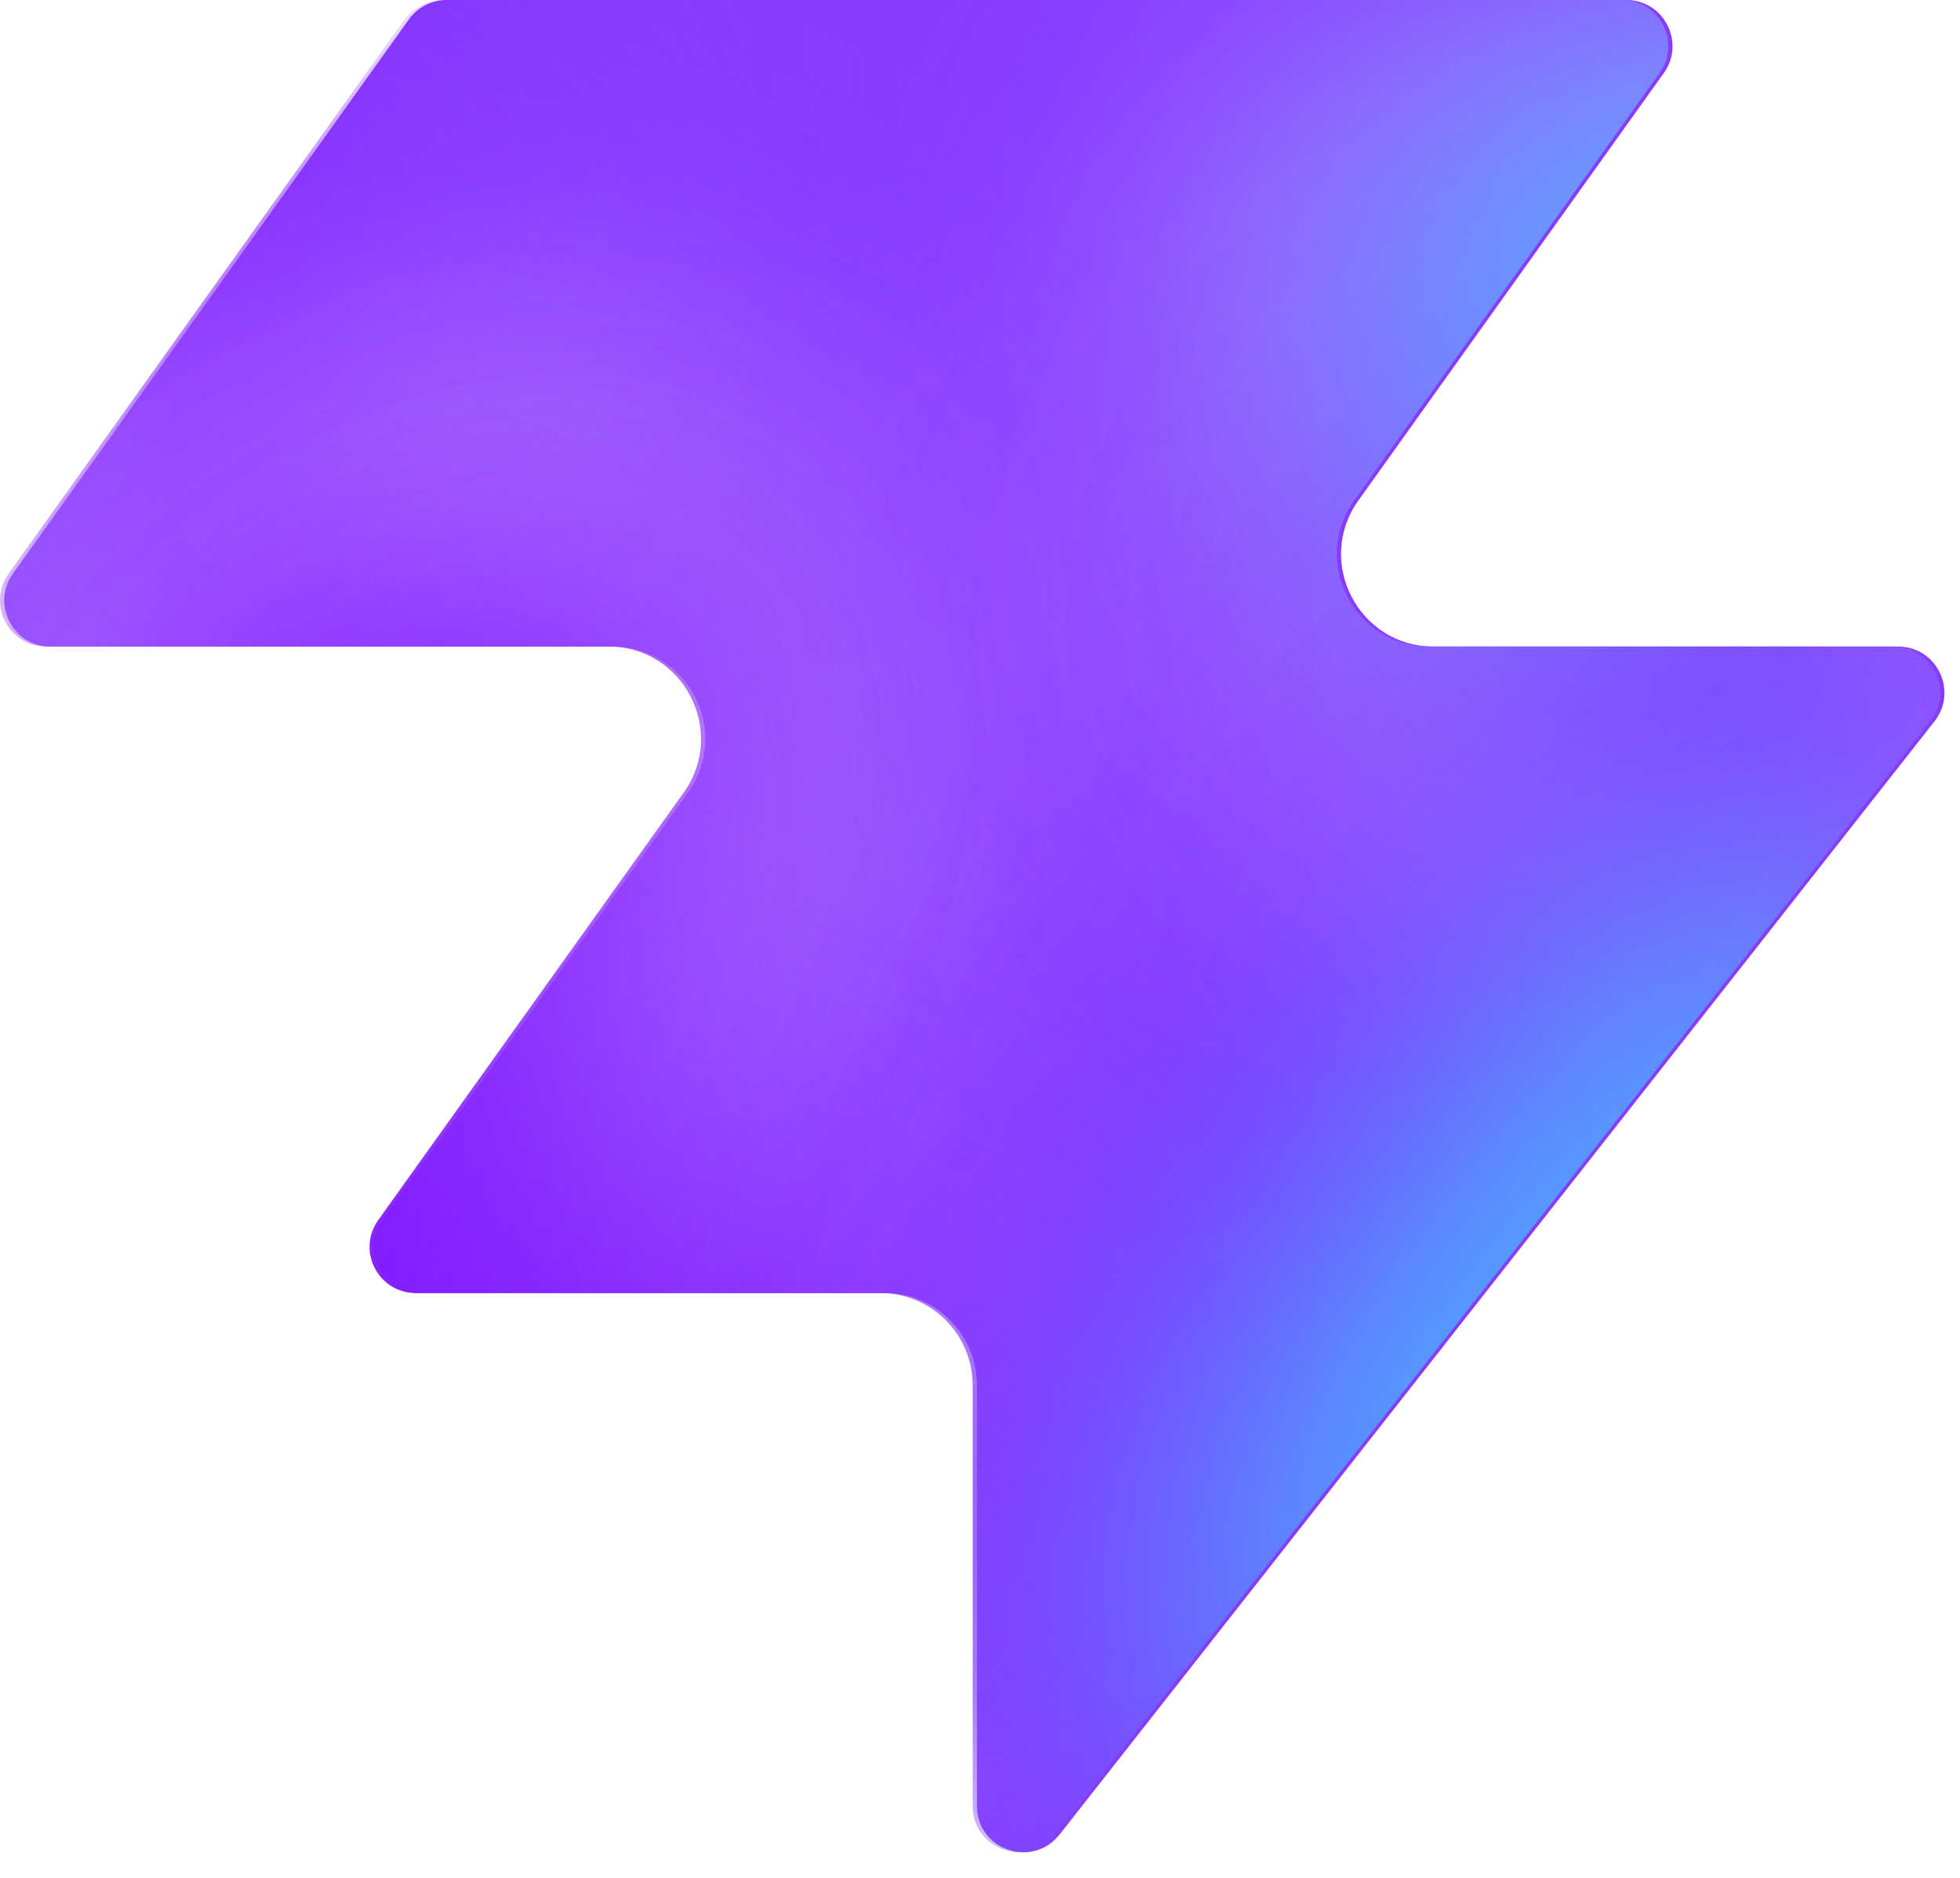
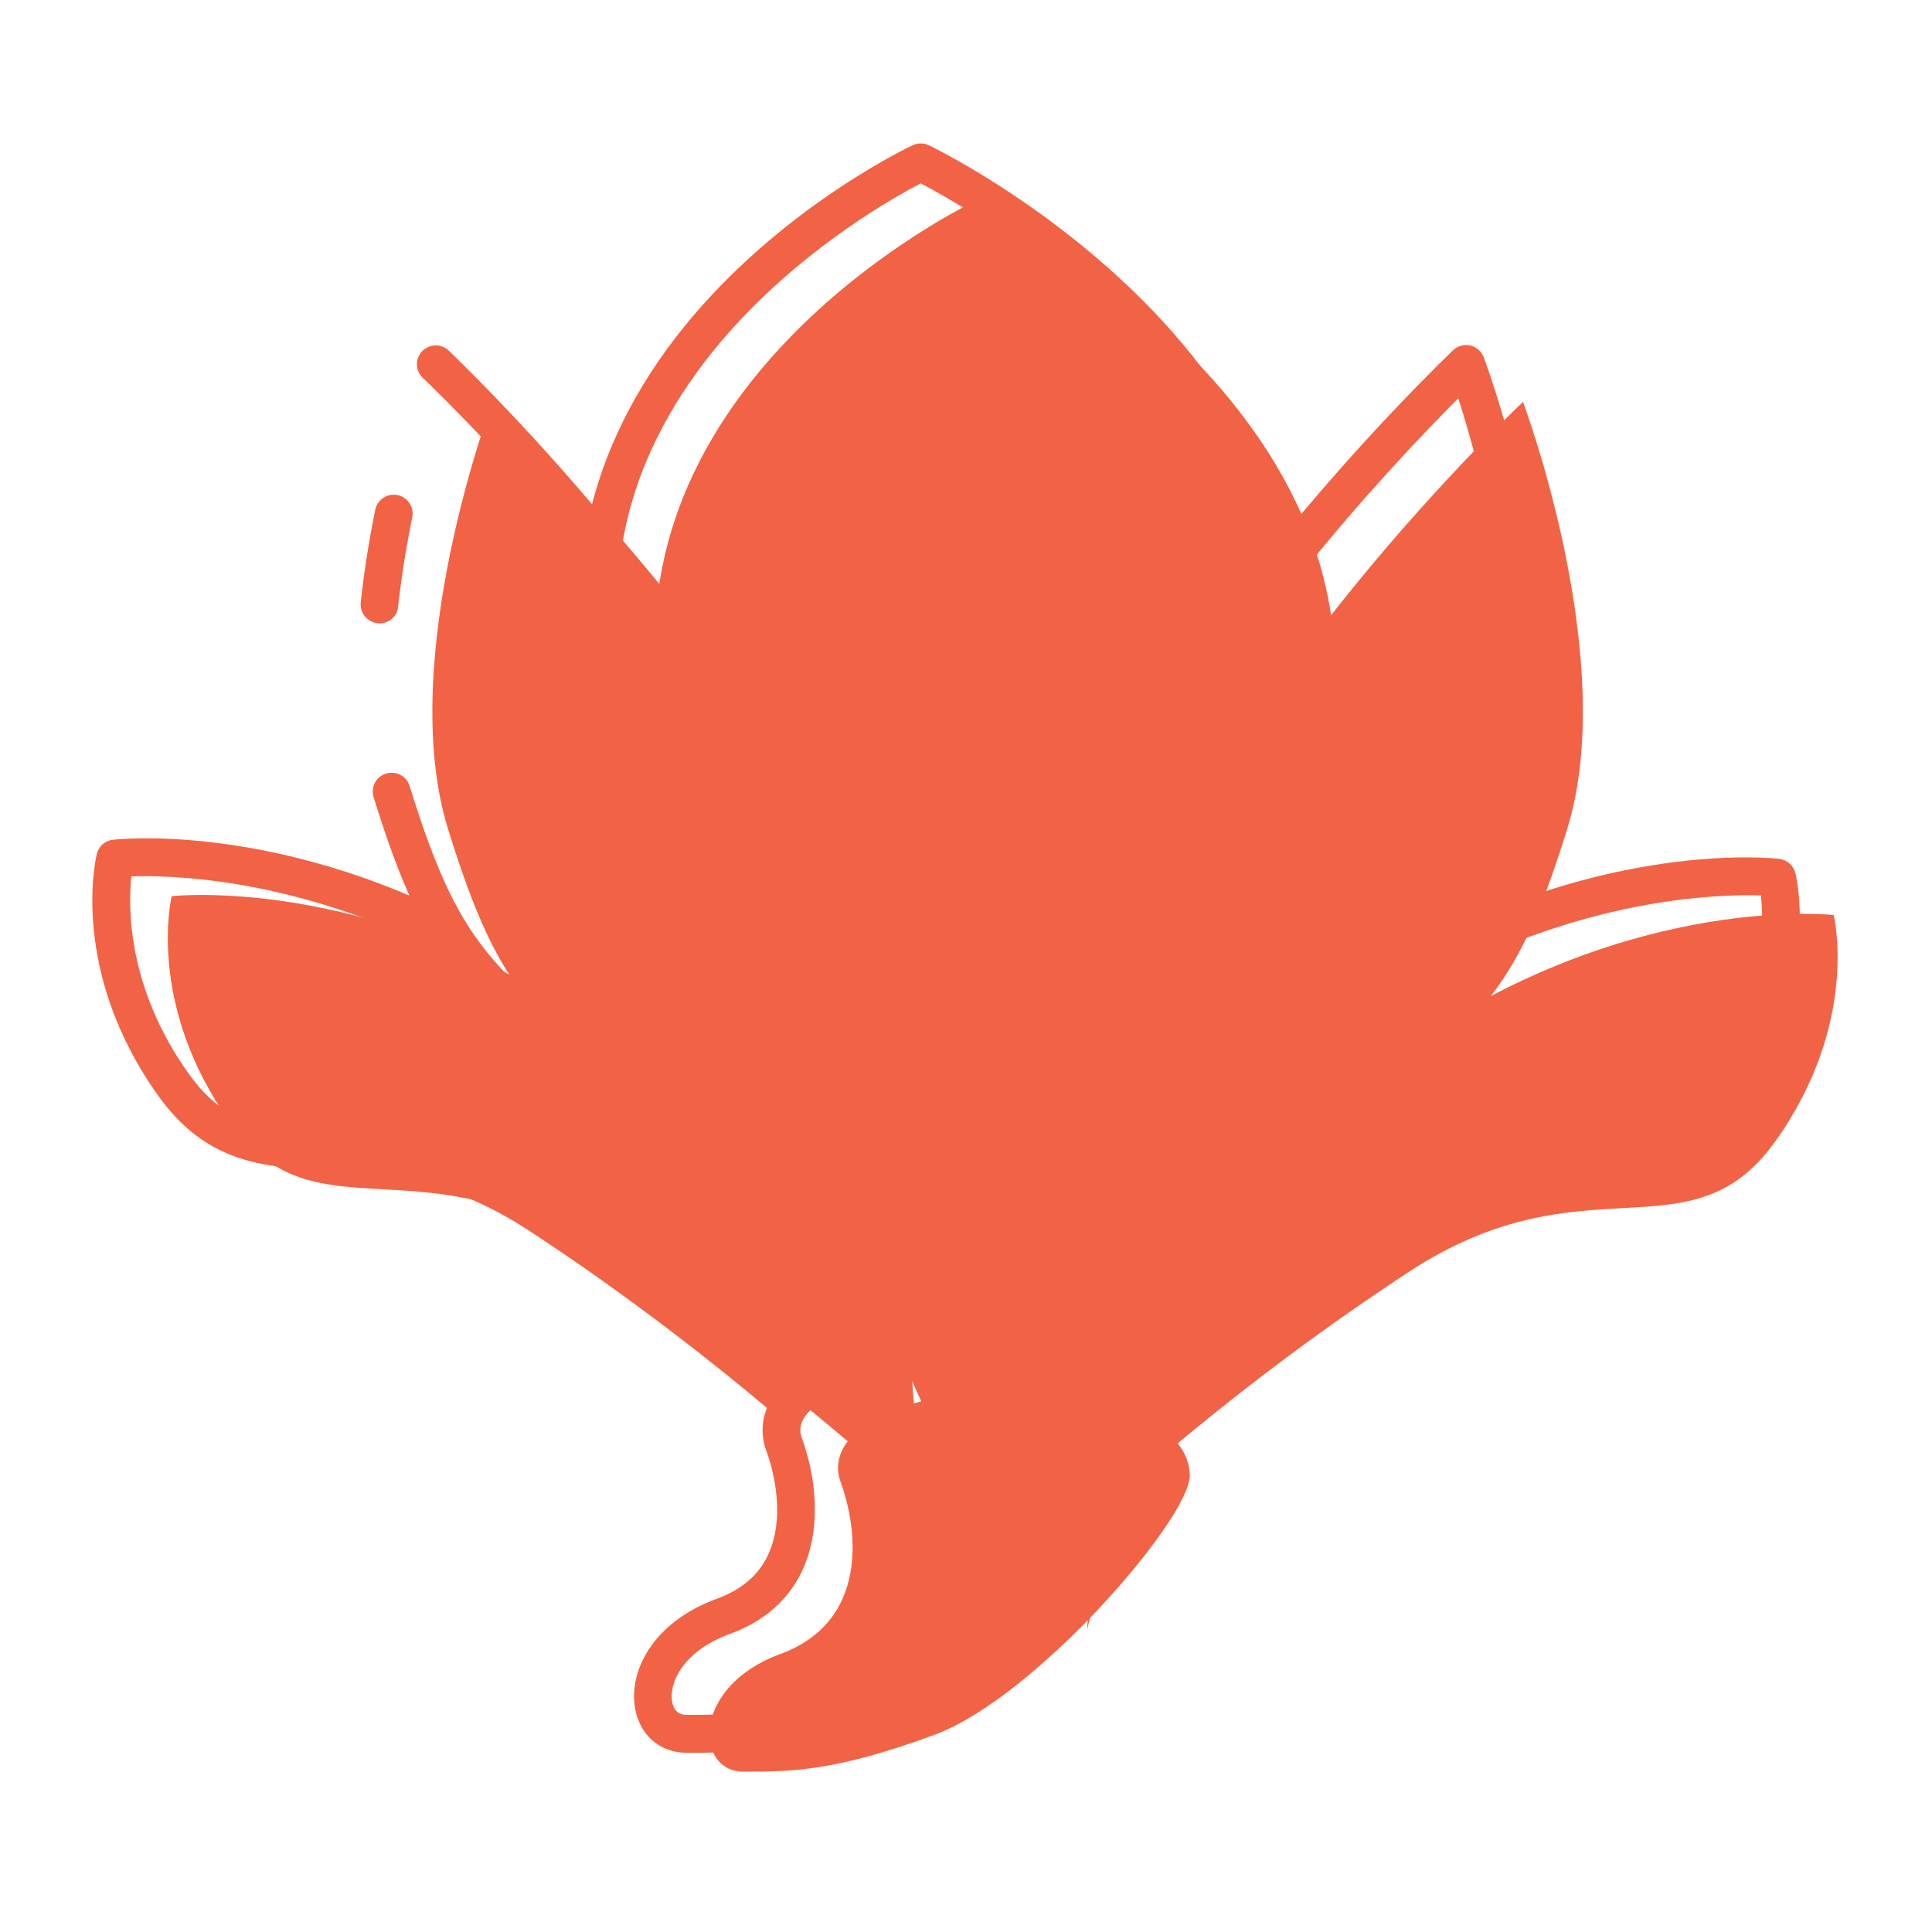
- <svg xmlns="http://www.w3.org/2000/svg" width="48" height="46" fill="none" viewBox="0 0 48 46">
-   <path fill="#863bff" d="M25.946 44.938c-.664.845-2.021.375-2.021-.698V33.937a2.26 2.26 0 0 0-2.262-2.262H10.287c-.92 0-1.456-1.04-.92-1.788l7.48-10.471c1.07-1.497 0-3.578-1.842-3.578H1.237c-.92 0-1.456-1.04-.92-1.788L10.013.474c.214-.297.556-.474.92-.474h28.894c.92 0 1.456 1.04.92 1.788l-7.48 10.471c-1.07 1.498 0 3.579 1.842 3.579h11.377c.943 0 1.473 1.088.89 1.83L25.947 44.94z" style="fill:#863bff;fill:color(display-p3 .525 .23 1);fill-opacity:1" />
-   <mask id="a" width="48" height="46" x="0" y="0" maskUnits="userSpaceOnUse" style="mask-type:alpha">
-     <path fill="#000" d="M25.842 44.938c-.664.844-2.021.375-2.021-.698V33.937a2.26 2.26 0 0 0-2.262-2.262H10.183c-.92 0-1.456-1.04-.92-1.788l7.48-10.471c1.07-1.498 0-3.579-1.842-3.579H1.133c-.92 0-1.456-1.04-.92-1.787L9.91.473c.214-.297.556-.474.92-.474h28.894c.92 0 1.456 1.04.92 1.788l-7.48 10.471c-1.07 1.498 0 3.578 1.842 3.578h11.377c.943 0 1.473 1.088.89 1.832L25.843 44.94z" style="fill:#000;fill-opacity:1" />
-   </mask>
-   <g mask="url(#a)">
-     <g filter="url(#b)">
-       <ellipse cx="5.508" cy="14.704" fill="#ede6ff" rx="5.508" ry="14.704" style="fill:#ede6ff;fill:color(display-p3 .927 .903 1);fill-opacity:1" transform="matrix(.00324 1 1 -.00324 -4.47 31.516)" />
-     </g>
-     <g filter="url(#c)">
-       <ellipse cx="10.399" cy="29.851" fill="#ede6ff" rx="10.399" ry="29.851" style="fill:#ede6ff;fill:color(display-p3 .927 .903 1);fill-opacity:1" transform="matrix(.00324 1 1 -.00324 -39.328 7.883)" />
-     </g>
-     <g filter="url(#d)">
-       <ellipse cx="5.508" cy="30.487" fill="#7e14ff" rx="5.508" ry="30.487" style="fill:#7e14ff;fill:color(display-p3 .492 .077 1);fill-opacity:1" transform="rotate(89.814 -25.913 -14.639)scale(1 -1)" />
-     </g>
-     <g filter="url(#e)">
-       <ellipse cx="5.508" cy="30.599" fill="#7e14ff" rx="5.508" ry="30.599" style="fill:#7e14ff;fill:color(display-p3 .492 .077 1);fill-opacity:1" transform="rotate(89.814 -32.644 -3.334)scale(1 -1)" />
-     </g>
-     <g filter="url(#f)">
-       <ellipse cx="5.508" cy="30.599" fill="#7e14ff" rx="5.508" ry="30.599" style="fill:#7e14ff;fill:color(display-p3 .492 .077 1);fill-opacity:1" transform="matrix(.00324 1 1 -.00324 -34.34 30.47)" />
-     </g>
-     <g filter="url(#g)">
-       <ellipse cx="14.072" cy="22.078" fill="#ede6ff" rx="14.072" ry="22.078" style="fill:#ede6ff;fill:color(display-p3 .927 .903 1);fill-opacity:1" transform="rotate(93.35 24.506 48.493)scale(-1 1)" />
-     </g>
-     <g filter="url(#h)">
-       <ellipse cx="3.47" cy="21.501" fill="#7e14ff" rx="3.47" ry="21.501" style="fill:#7e14ff;fill:color(display-p3 .492 .077 1);fill-opacity:1" transform="rotate(89.009 28.708 47.59)scale(-1 1)" />
-     </g>
-     <g filter="url(#i)">
-       <ellipse cx="3.47" cy="21.501" fill="#7e14ff" rx="3.47" ry="21.501" style="fill:#7e14ff;fill:color(display-p3 .492 .077 1);fill-opacity:1" transform="rotate(89.009 28.708 47.59)scale(-1 1)" />
-     </g>
-     <g filter="url(#j)">
-       <ellipse cx=".387" cy="8.972" fill="#7e14ff" rx="4.407" ry="29.108" style="fill:#7e14ff;fill:color(display-p3 .492 .077 1);fill-opacity:1" transform="rotate(39.51 .387 8.972)" />
-     </g>
-     <g filter="url(#k)">
-       <ellipse cx="47.523" cy="-6.092" fill="#7e14ff" rx="4.407" ry="29.108" style="fill:#7e14ff;fill:color(display-p3 .492 .077 1);fill-opacity:1" transform="rotate(37.892 47.523 -6.092)" />
-     </g>
-     <g filter="url(#l)">
-       <ellipse cx="41.412" cy="6.333" fill="#47bfff" rx="5.971" ry="9.665" style="fill:#47bfff;fill:color(display-p3 .28 .748 1);fill-opacity:1" transform="rotate(37.892 41.412 6.333)" />
-     </g>
-     <g filter="url(#m)">
-       <ellipse cx="-1.879" cy="38.332" fill="#7e14ff" rx="4.407" ry="29.108" style="fill:#7e14ff;fill:color(display-p3 .492 .077 1);fill-opacity:1" transform="rotate(37.892 -1.88 38.332)" />
-     </g>
-     <g filter="url(#n)">
-       <ellipse cx="-1.879" cy="38.332" fill="#7e14ff" rx="4.407" ry="29.108" style="fill:#7e14ff;fill:color(display-p3 .492 .077 1);fill-opacity:1" transform="rotate(37.892 -1.88 38.332)" />
-     </g>
-     <g filter="url(#o)">
-       <ellipse cx="35.651" cy="29.907" fill="#7e14ff" rx="4.407" ry="29.108" style="fill:#7e14ff;fill:color(display-p3 .492 .077 1);fill-opacity:1" transform="rotate(37.892 35.651 29.907)" />
-     </g>
-     <g filter="url(#p)">
-       <ellipse cx="38.418" cy="32.4" fill="#47bfff" rx="5.971" ry="15.297" style="fill:#47bfff;fill:color(display-p3 .28 .748 1);fill-opacity:1" transform="rotate(37.892 38.418 32.4)" />
-     </g>
-   </g>
-   <defs>
-     <filter id="b" width="60.045" height="41.654" x="-19.77" y="16.149" color-interpolation-filters="sRGB" filterUnits="userSpaceOnUse">
-       <feFlood flood-opacity="0" result="BackgroundImageFix" />
-       <feBlend in="SourceGraphic" in2="BackgroundImageFix" result="shape" />
-       <feGaussianBlur result="effect1_foregroundBlur_2002_17158" stdDeviation="7.659" />
-     </filter>
-     <filter id="c" width="90.34" height="51.437" x="-54.613" y="-7.533" color-interpolation-filters="sRGB" filterUnits="userSpaceOnUse">
-       <feFlood flood-opacity="0" result="BackgroundImageFix" />
-       <feBlend in="SourceGraphic" in2="BackgroundImageFix" result="shape" />
-       <feGaussianBlur result="effect1_foregroundBlur_2002_17158" stdDeviation="7.659" />
-     </filter>
-     <filter id="d" width="79.355" height="29.4" x="-49.64" y="2.03" color-interpolation-filters="sRGB" filterUnits="userSpaceOnUse">
-       <feFlood flood-opacity="0" result="BackgroundImageFix" />
-       <feBlend in="SourceGraphic" in2="BackgroundImageFix" result="shape" />
-       <feGaussianBlur result="effect1_foregroundBlur_2002_17158" stdDeviation="4.596" />
-     </filter>
-     <filter id="e" width="79.579" height="29.4" x="-45.045" y="20.029" color-interpolation-filters="sRGB" filterUnits="userSpaceOnUse">
-       <feFlood flood-opacity="0" result="BackgroundImageFix" />
-       <feBlend in="SourceGraphic" in2="BackgroundImageFix" result="shape" />
-       <feGaussianBlur result="effect1_foregroundBlur_2002_17158" stdDeviation="4.596" />
-     </filter>
-     <filter id="f" width="79.579" height="29.4" x="-43.513" y="21.178" color-interpolation-filters="sRGB" filterUnits="userSpaceOnUse">
-       <feFlood flood-opacity="0" result="BackgroundImageFix" />
-       <feBlend in="SourceGraphic" in2="BackgroundImageFix" result="shape" />
-       <feGaussianBlur result="effect1_foregroundBlur_2002_17158" stdDeviation="4.596" />
-     </filter>
-     <filter id="g" width="74.749" height="58.852" x="15.756" y="-17.901" color-interpolation-filters="sRGB" filterUnits="userSpaceOnUse">
-       <feFlood flood-opacity="0" result="BackgroundImageFix" />
-       <feBlend in="SourceGraphic" in2="BackgroundImageFix" result="shape" />
-       <feGaussianBlur result="effect1_foregroundBlur_2002_17158" stdDeviation="7.659" />
-     </filter>
-     <filter id="h" width="61.377" height="25.362" x="23.548" y="2.284" color-interpolation-filters="sRGB" filterUnits="userSpaceOnUse">
-       <feFlood flood-opacity="0" result="BackgroundImageFix" />
-       <feBlend in="SourceGraphic" in2="BackgroundImageFix" result="shape" />
-       <feGaussianBlur result="effect1_foregroundBlur_2002_17158" stdDeviation="4.596" />
-     </filter>
-     <filter id="i" width="61.377" height="25.362" x="23.548" y="2.284" color-interpolation-filters="sRGB" filterUnits="userSpaceOnUse">
-       <feFlood flood-opacity="0" result="BackgroundImageFix" />
-       <feBlend in="SourceGraphic" in2="BackgroundImageFix" result="shape" />
-       <feGaussianBlur result="effect1_foregroundBlur_2002_17158" stdDeviation="4.596" />
-     </filter>
-     <filter id="j" width="56.045" height="63.649" x="-27.636" y="-22.853" color-interpolation-filters="sRGB" filterUnits="userSpaceOnUse">
-       <feFlood flood-opacity="0" result="BackgroundImageFix" />
-       <feBlend in="SourceGraphic" in2="BackgroundImageFix" result="shape" />
-       <feGaussianBlur result="effect1_foregroundBlur_2002_17158" stdDeviation="4.596" />
-     </filter>
-     <filter id="k" width="54.814" height="64.646" x="20.116" y="-38.415" color-interpolation-filters="sRGB" filterUnits="userSpaceOnUse">
-       <feFlood flood-opacity="0" result="BackgroundImageFix" />
-       <feBlend in="SourceGraphic" in2="BackgroundImageFix" result="shape" />
-       <feGaussianBlur result="effect1_foregroundBlur_2002_17158" stdDeviation="4.596" />
-     </filter>
-     <filter id="l" width="33.541" height="35.313" x="24.641" y="-11.323" color-interpolation-filters="sRGB" filterUnits="userSpaceOnUse">
-       <feFlood flood-opacity="0" result="BackgroundImageFix" />
-       <feBlend in="SourceGraphic" in2="BackgroundImageFix" result="shape" />
-       <feGaussianBlur result="effect1_foregroundBlur_2002_17158" stdDeviation="4.596" />
-     </filter>
-     <filter id="m" width="54.814" height="64.646" x="-29.286" y="6.009" color-interpolation-filters="sRGB" filterUnits="userSpaceOnUse">
-       <feFlood flood-opacity="0" result="BackgroundImageFix" />
-       <feBlend in="SourceGraphic" in2="BackgroundImageFix" result="shape" />
-       <feGaussianBlur result="effect1_foregroundBlur_2002_17158" stdDeviation="4.596" />
-     </filter>
-     <filter id="n" width="54.814" height="64.646" x="-29.286" y="6.009" color-interpolation-filters="sRGB" filterUnits="userSpaceOnUse">
-       <feFlood flood-opacity="0" result="BackgroundImageFix" />
-       <feBlend in="SourceGraphic" in2="BackgroundImageFix" result="shape" />
-       <feGaussianBlur result="effect1_foregroundBlur_2002_17158" stdDeviation="4.596" />
-     </filter>
-     <filter id="o" width="54.814" height="64.646" x="8.244" y="-2.416" color-interpolation-filters="sRGB" filterUnits="userSpaceOnUse">
-       <feFlood flood-opacity="0" result="BackgroundImageFix" />
-       <feBlend in="SourceGraphic" in2="BackgroundImageFix" result="shape" />
-       <feGaussianBlur result="effect1_foregroundBlur_2002_17158" stdDeviation="4.596" />
-     </filter>
-     <filter id="p" width="39.409" height="43.623" x="18.713" y="10.588" color-interpolation-filters="sRGB" filterUnits="userSpaceOnUse">
-       <feFlood flood-opacity="0" result="BackgroundImageFix" />
-       <feBlend in="SourceGraphic" in2="BackgroundImageFix" result="shape" />
-       <feGaussianBlur result="effect1_foregroundBlur_2002_17158" stdDeviation="4.596" />
-     </filter>
-   </defs>
+ <svg xmlns="http://www.w3.org/2000/svg" t="1774370838792" class="icon" viewBox="0 0 1024 1024" version="1.1" p-id="2710" width="128" height="128">
+   <path d="M91 475s105-12 222 67 180 261 180 261-73-71-177-139c-93.4-61.1-149-6-194-69S91 475 91 475zM971.9 485s-105-12-222 67-180 261-180 261 73-71 177-139c93.4-61.1 149-6 194-69s31-120 31-120z" fill="#f16344" p-id="2711" />
+   <path d="M261 213s171.5 162.5 195.5 287.5S492 864 492 864s-41.2-192.1-124.9-257.3-101.6-77.2-129.6-167.2S261 213 261 213zM807.2 213S635.7 375.5 611.7 500.5 576.2 864 576.2 864 617.4 671.9 701 606.7s101.6-77.2 129.6-167.2S807.2 213 807.2 213z" fill="#f16344" p-id="2712" />
+   <path d="M518 106S296 210 358 410s175 428 175 428 135.6-262.3 170.8-444.2S518 106 518 106z" fill="#f16344" p-id="2713" />
+   <path d="M445.6 785.7c-9-24.5 25.3-47.7 88.4-48.2s96.6 21.4 96.6 44.5-82 117.8-135.1 137.4C442.4 939 419.3 939 393.9 939s-27.7-45 19.6-62.3c47.4-17.4 41.1-66.5 32.1-91z" fill="#f16344" p-id="2714" />
+   <path d="M413.5 749c-2.3 0-4.6-0.8-6.4-2.3-28.3-23.8-73.3-59.5-126.5-94.3-43.5-28.5-78-30.4-108.4-32.1-32.2-1.8-62.5-3.5-88.3-39.5-47.1-66-33.2-125.7-32.6-128.2 1-4.1 4.4-7.1 8.6-7.5 3.2-0.4 79.9-8.5 176.1 38.2 5 2.4 7 8.4 4.6 13.4-2.4 5-8.4 7-13.4 4.6-74.2-36-136.6-37.5-157.6-36.8-1.7 16.4-2.2 59 30.5 104.7 20.2 28.2 41.2 29.4 73.1 31.1 31.3 1.7 70.2 3.9 118.2 35.3 54.1 35.3 99.7 71.6 128.5 95.7 4.2 3.6 4.8 9.9 1.2 14.1-1.9 2.4-4.8 3.6-7.6 3.6zM716.9 664c-3.3 0-6.5-1.6-8.4-4.5-3-4.6-1.7-10.8 2.9-13.8 48-31.4 86.9-33.6 118.2-35.3 31.9-1.8 53-2.9 73.1-31.1 12.6-17.5 21.5-36.4 26.6-56 5.6-21.9 5-39.5 4-48.7-21.4-0.7-86.5 1-162.7 39.3-4.9 2.5-10.9 0.5-13.4-4.4s-0.5-10.9 4.4-13.4c98.6-49.7 178.1-41.3 181.4-40.9 4.2 0.5 7.6 3.5 8.6 7.6 0.3 1.1 6.7 28.2-2.9 65.6-5.7 22-15.7 43.1-29.7 62.6-25.7 36-56.1 37.7-88.3 39.5-30.4 1.7-64.8 3.6-108.4 32.1-1.6 0.9-3.5 1.4-5.4 1.4zM600.6 749.7c-2.9 0-5.8-1.2-7.7-3.7-3.5-4.3-2.9-10.6 1.4-14.1 22.1-18.2 44.4-35.4 66.2-51.2 4.5-3.2 10.7-2.2 14 2.2 3.2 4.5 2.2 10.7-2.2 14-21.5 15.5-43.4 32.5-65.2 50.4-2 1.7-4.3 2.4-6.5 2.4zM313.7 292.5c-2.9 0-5.7-1.2-7.7-3.6-42.6-51.3-81.5-88.3-81.9-88.6-4-3.8-4.2-10.1-0.4-14.1 3.8-4 10.1-4.2 14.1-0.4 0.4 0.4 40.1 38.1 83.5 90.4 3.5 4.2 2.9 10.6-1.3 14.1-1.8 1.4-4 2.2-6.3 2.2zM201.2 330.4c-0.4 0-0.7 0-1.1-0.1-5.5-0.6-9.5-5.5-8.9-11 1.7-15.9 4.3-32.5 7.7-49.1 1.1-5.4 6.4-8.9 11.8-7.8 5.4 1.1 8.9 6.4 7.8 11.8-3.3 16.1-5.8 32-7.5 47.3-0.4 5.1-4.7 8.9-9.8 8.9z" fill="#f16344" p-id="2715" />
+   <path d="M427.3 740.2c-4 0-7.8-2.4-9.3-6.4-25.7-66.8-55.8-114.9-87-139.2l-7.1-5.5c-39.6-30.9-63.6-49.5-81.8-72.4-17.7-22.1-29.6-47.6-44.1-94.2-1.6-5.3 1.3-10.9 6.6-12.5 5.3-1.6 10.9 1.3 12.5 6.6 26.3 84.4 42.3 96.9 119.1 156.8l7.1 5.5c34.6 26.9 66 76.6 93.4 147.8 2 5.2-0.6 10.9-5.7 12.9-1.3 0.4-2.5 0.6-3.7 0.6zM582.3 736.3c-1.2 0-2.4-0.2-3.6-0.7-5.1-2-7.7-7.8-5.7-13 27-69 57.9-117.5 91.9-143.9l7.1-5.5c76.9-59.9 92.9-72.4 119.1-156.8 9.5-30.4 10.5-70.1 2.9-117.8-5.8-36.7-15.3-69.5-21.1-87.5-16.7 16.8-49.9 51.3-83.4 93.3-3.4 4.3-9.7 5-14.1 1.6-4.3-3.4-5-9.7-1.6-14.1 48.2-60.4 96-105.9 96.4-106.3 2.4-2.3 5.9-3.2 9.1-2.5 3.3 0.8 5.9 3.1 7.1 6.2 0.7 2 18.2 48.7 27.2 106.2 8.1 50.8 6.9 93.4-3.5 126.8-14.5 46.6-26.4 72.1-44.1 94.2-18.3 22.9-42.2 41.5-81.8 72.4l-7.1 5.5c-30.7 23.9-60.2 70.7-85.5 135.5-1.5 4-5.3 6.4-9.3 6.4z" fill="#f16344" p-id="2716" />
+   <path d="M455.5 726.7c-3.8 0-7.5-2.2-9.1-5.9-38.6-85.8-92.2-212.4-128-327.8-14.8-47.6-15.1-94-1.1-137.9 11.2-34.9 31.4-68.2 60.1-98.9 48.5-51.8 104-78.1 106.3-79.2 2.7-1.3 5.9-1.3 8.6 0 2.3 1.1 57.3 27.8 108.7 77.6 30.4 29.5 53.2 60.9 67.7 93.5 18.3 41.2 23.3 84.1 14.9 127.6-21.2 109.7-78.4 248.1-122.6 344.9-2.3 5-8.2 7.2-13.3 4.9-5-2.3-7.2-8.2-4.9-13.3 43.8-95.8 100.3-232.6 121.2-340.3 7.6-39.4 3.1-78.4-13.5-115.7-13.4-30.2-34.7-59.6-63.3-87.3-41.1-39.8-85.4-64.5-99.2-71.7-13.7 7.1-57.9 31.9-96.3 73.1-26.6 28.5-45.2 59.2-55.4 91.2-12.6 39.8-12.2 82 1.3 125.6 35.5 114.5 88.7 240.2 127.1 325.6 2.3 5 0 11-5 13.2-1.4 0.5-2.8 0.8-4.2 0.8z" fill="#f16344" p-id="2717" />
+   <path d="M363.9 929c-14.1 0-24.8-9.3-27.3-23.6-3.4-19.1 8.8-45.4 43.5-58.1 17.5-6.4 27.6-18 30.8-35.3 3.4-18.7-2.7-37.6-4.7-42.9-3.7-10.1-2.3-20.7 4.1-29.8 13.5-19.6 48.6-31.5 93.7-31.8 57.9-0.5 83.8 16.6 94.1 26.8 8.2 8.2 12.6 17.7 12.6 27.7 0 21.9-41.9 67.9-50.3 76.8-46.7 50-79.4 65.5-91.3 69.9C414.2 929 389.8 929 363.9 929zM506 727.5h-1.9c-45.5 0.4-70.1 12.7-77.4 23.2-2.7 3.8-3.2 7.5-1.7 11.5 3.1 8.4 9.8 30.4 5.5 53.4-4.4 24.1-19.5 41.6-43.6 50.4-25.5 9.3-32.3 26.5-30.7 35.8 0.8 4.7 3.4 7.1 7.6 7.1 25.1 0 46.7 0 98.1-19 21.9-8.1 53.2-32.3 83.5-64.7 31.7-33.9 45-57.9 45-63.3 0-4.6-2.2-9.1-6.6-13.5-13.2-13.1-42.2-20.9-77.8-20.9z" fill="#f16344" p-id="2718" />
+   <path d="M473.4 621.5c-5.3 1.8-10.9-1.1-12.7-6.4-13-39.6-60.8-189.2-68.3-259.2-3.7-34.9 8-72.2 34-107.6 11.8-16.2 24.3-28.7 32.2-36 4.3-4 11-3.4 14.6 1.1 3.2 4.1 2.8 10-1 13.5-18.3 17-66.3 67.9-60 126.8 7.2 67.2 54.8 216.3 67.4 255.2 1.9 5.2-0.9 10.8-6.2 12.6z" fill="#f16344" p-id="2719" />
</svg>
